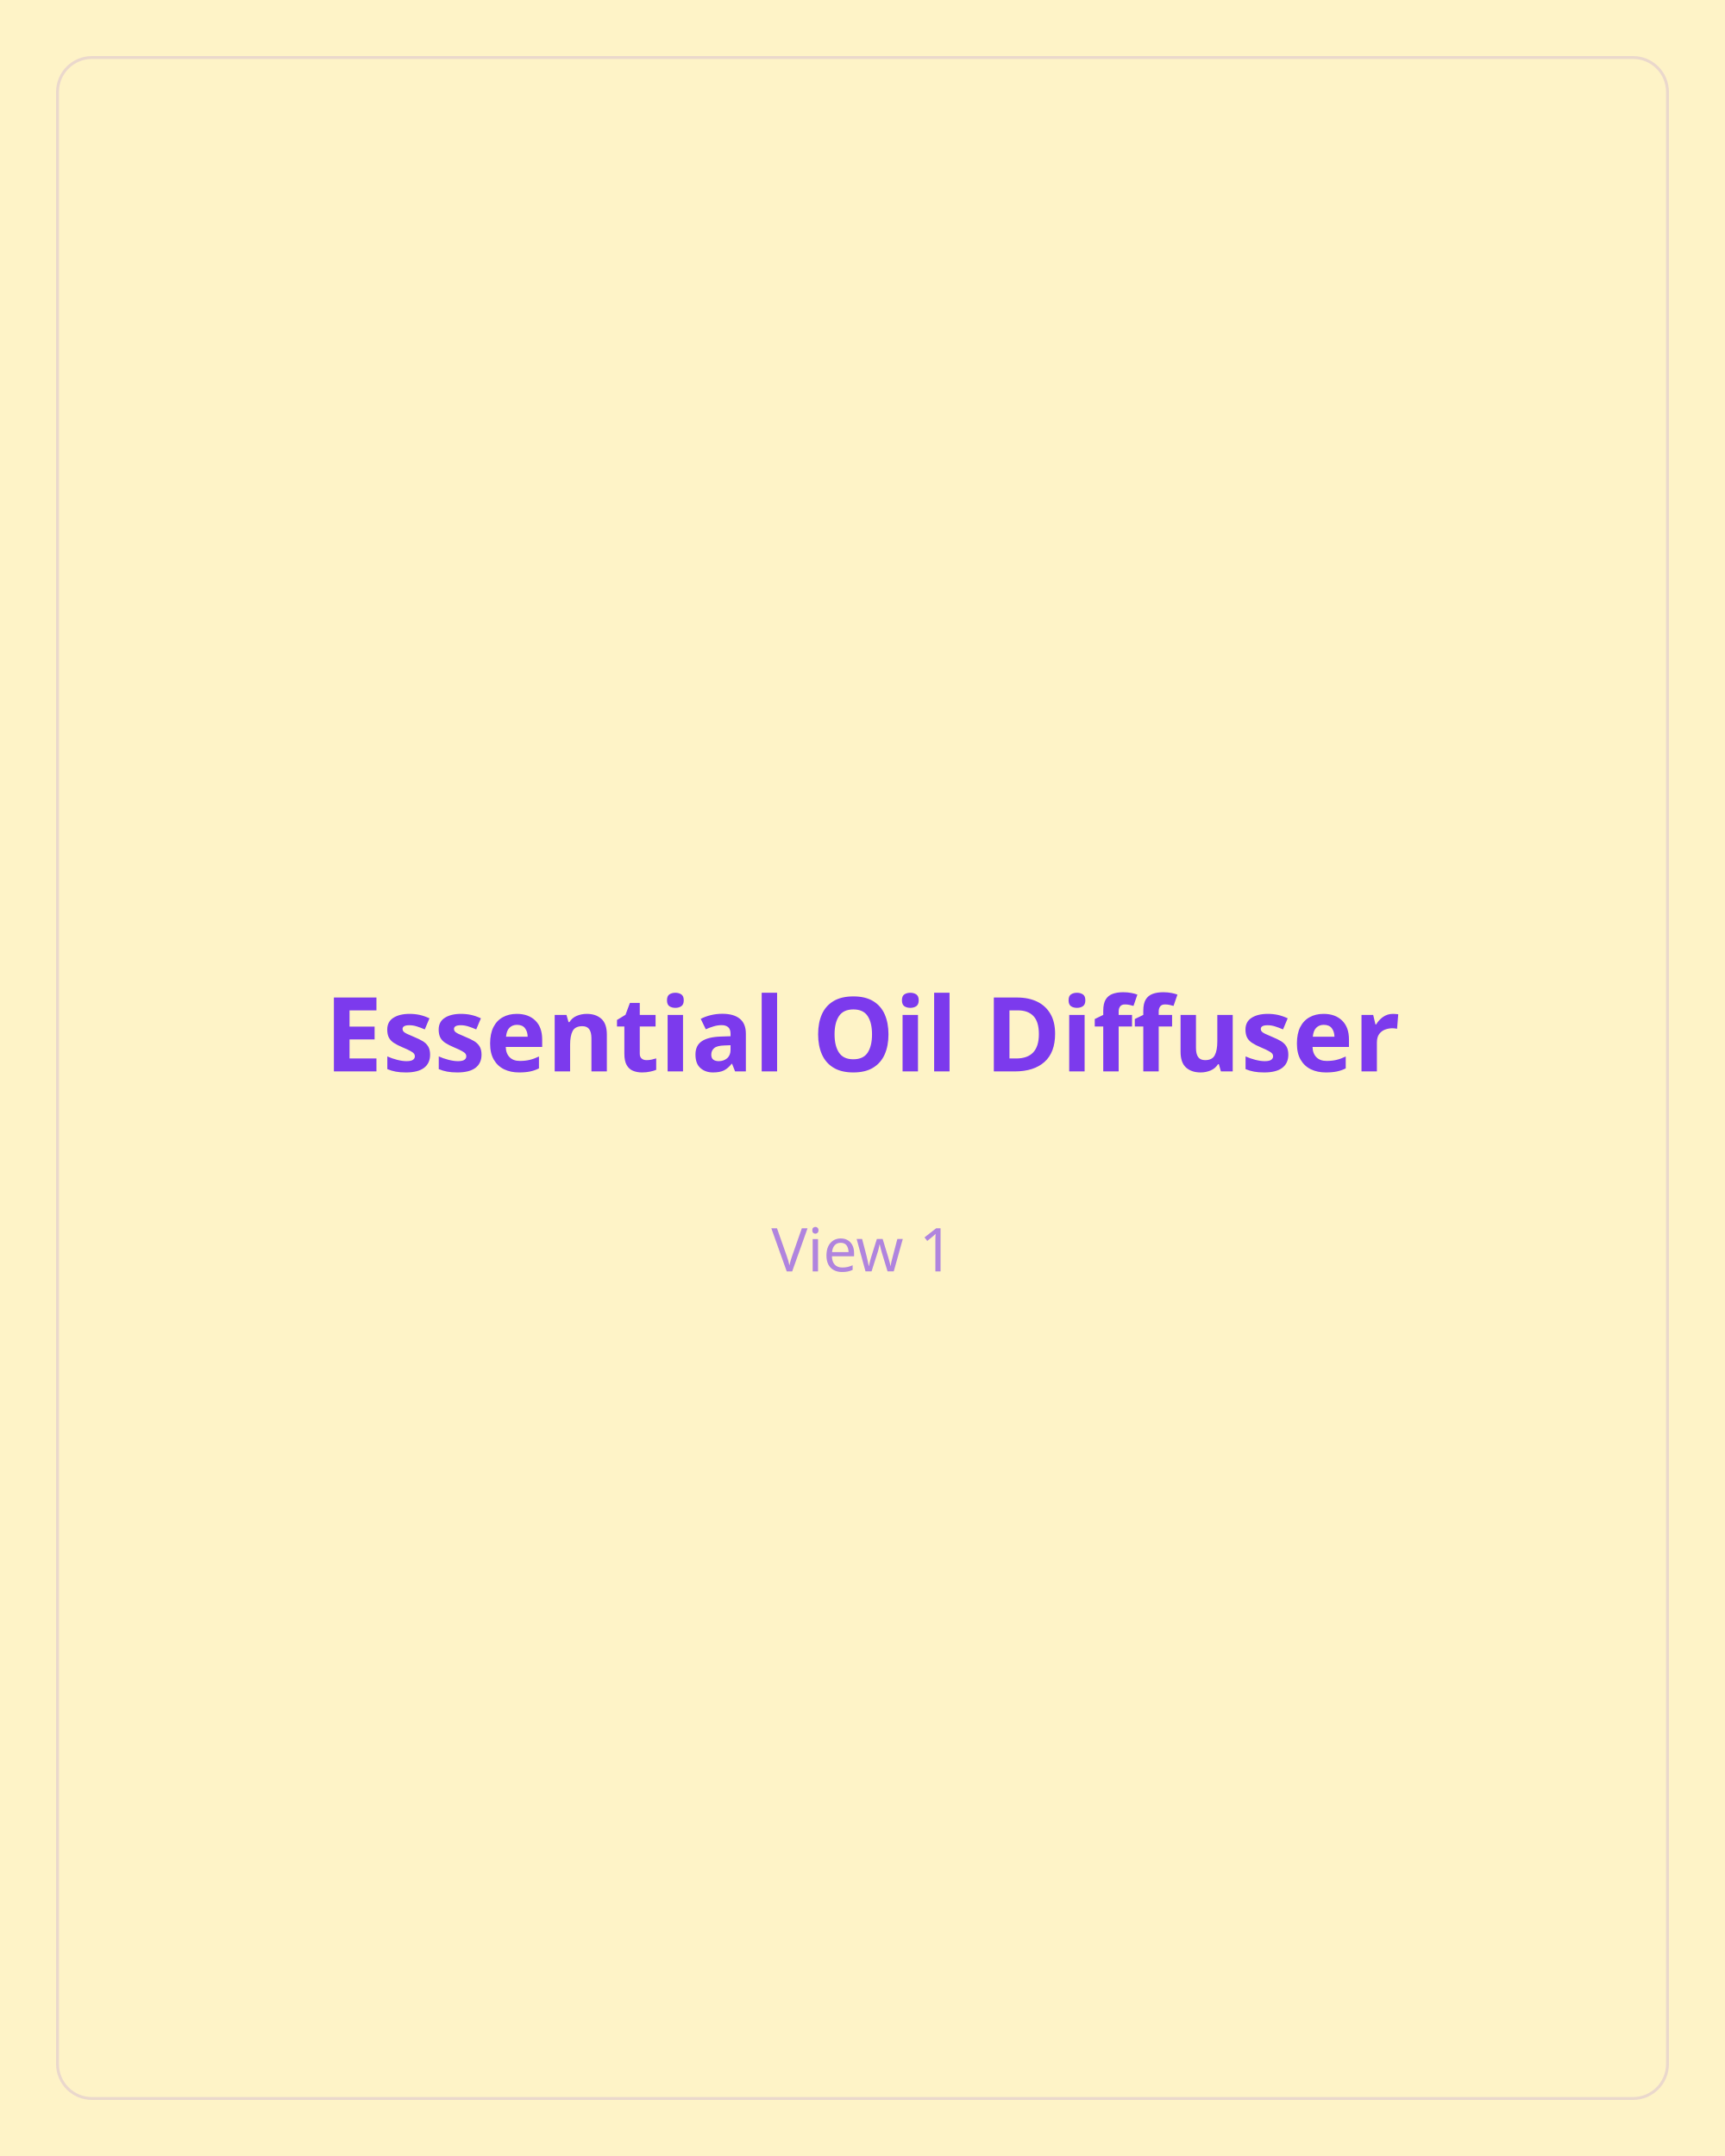
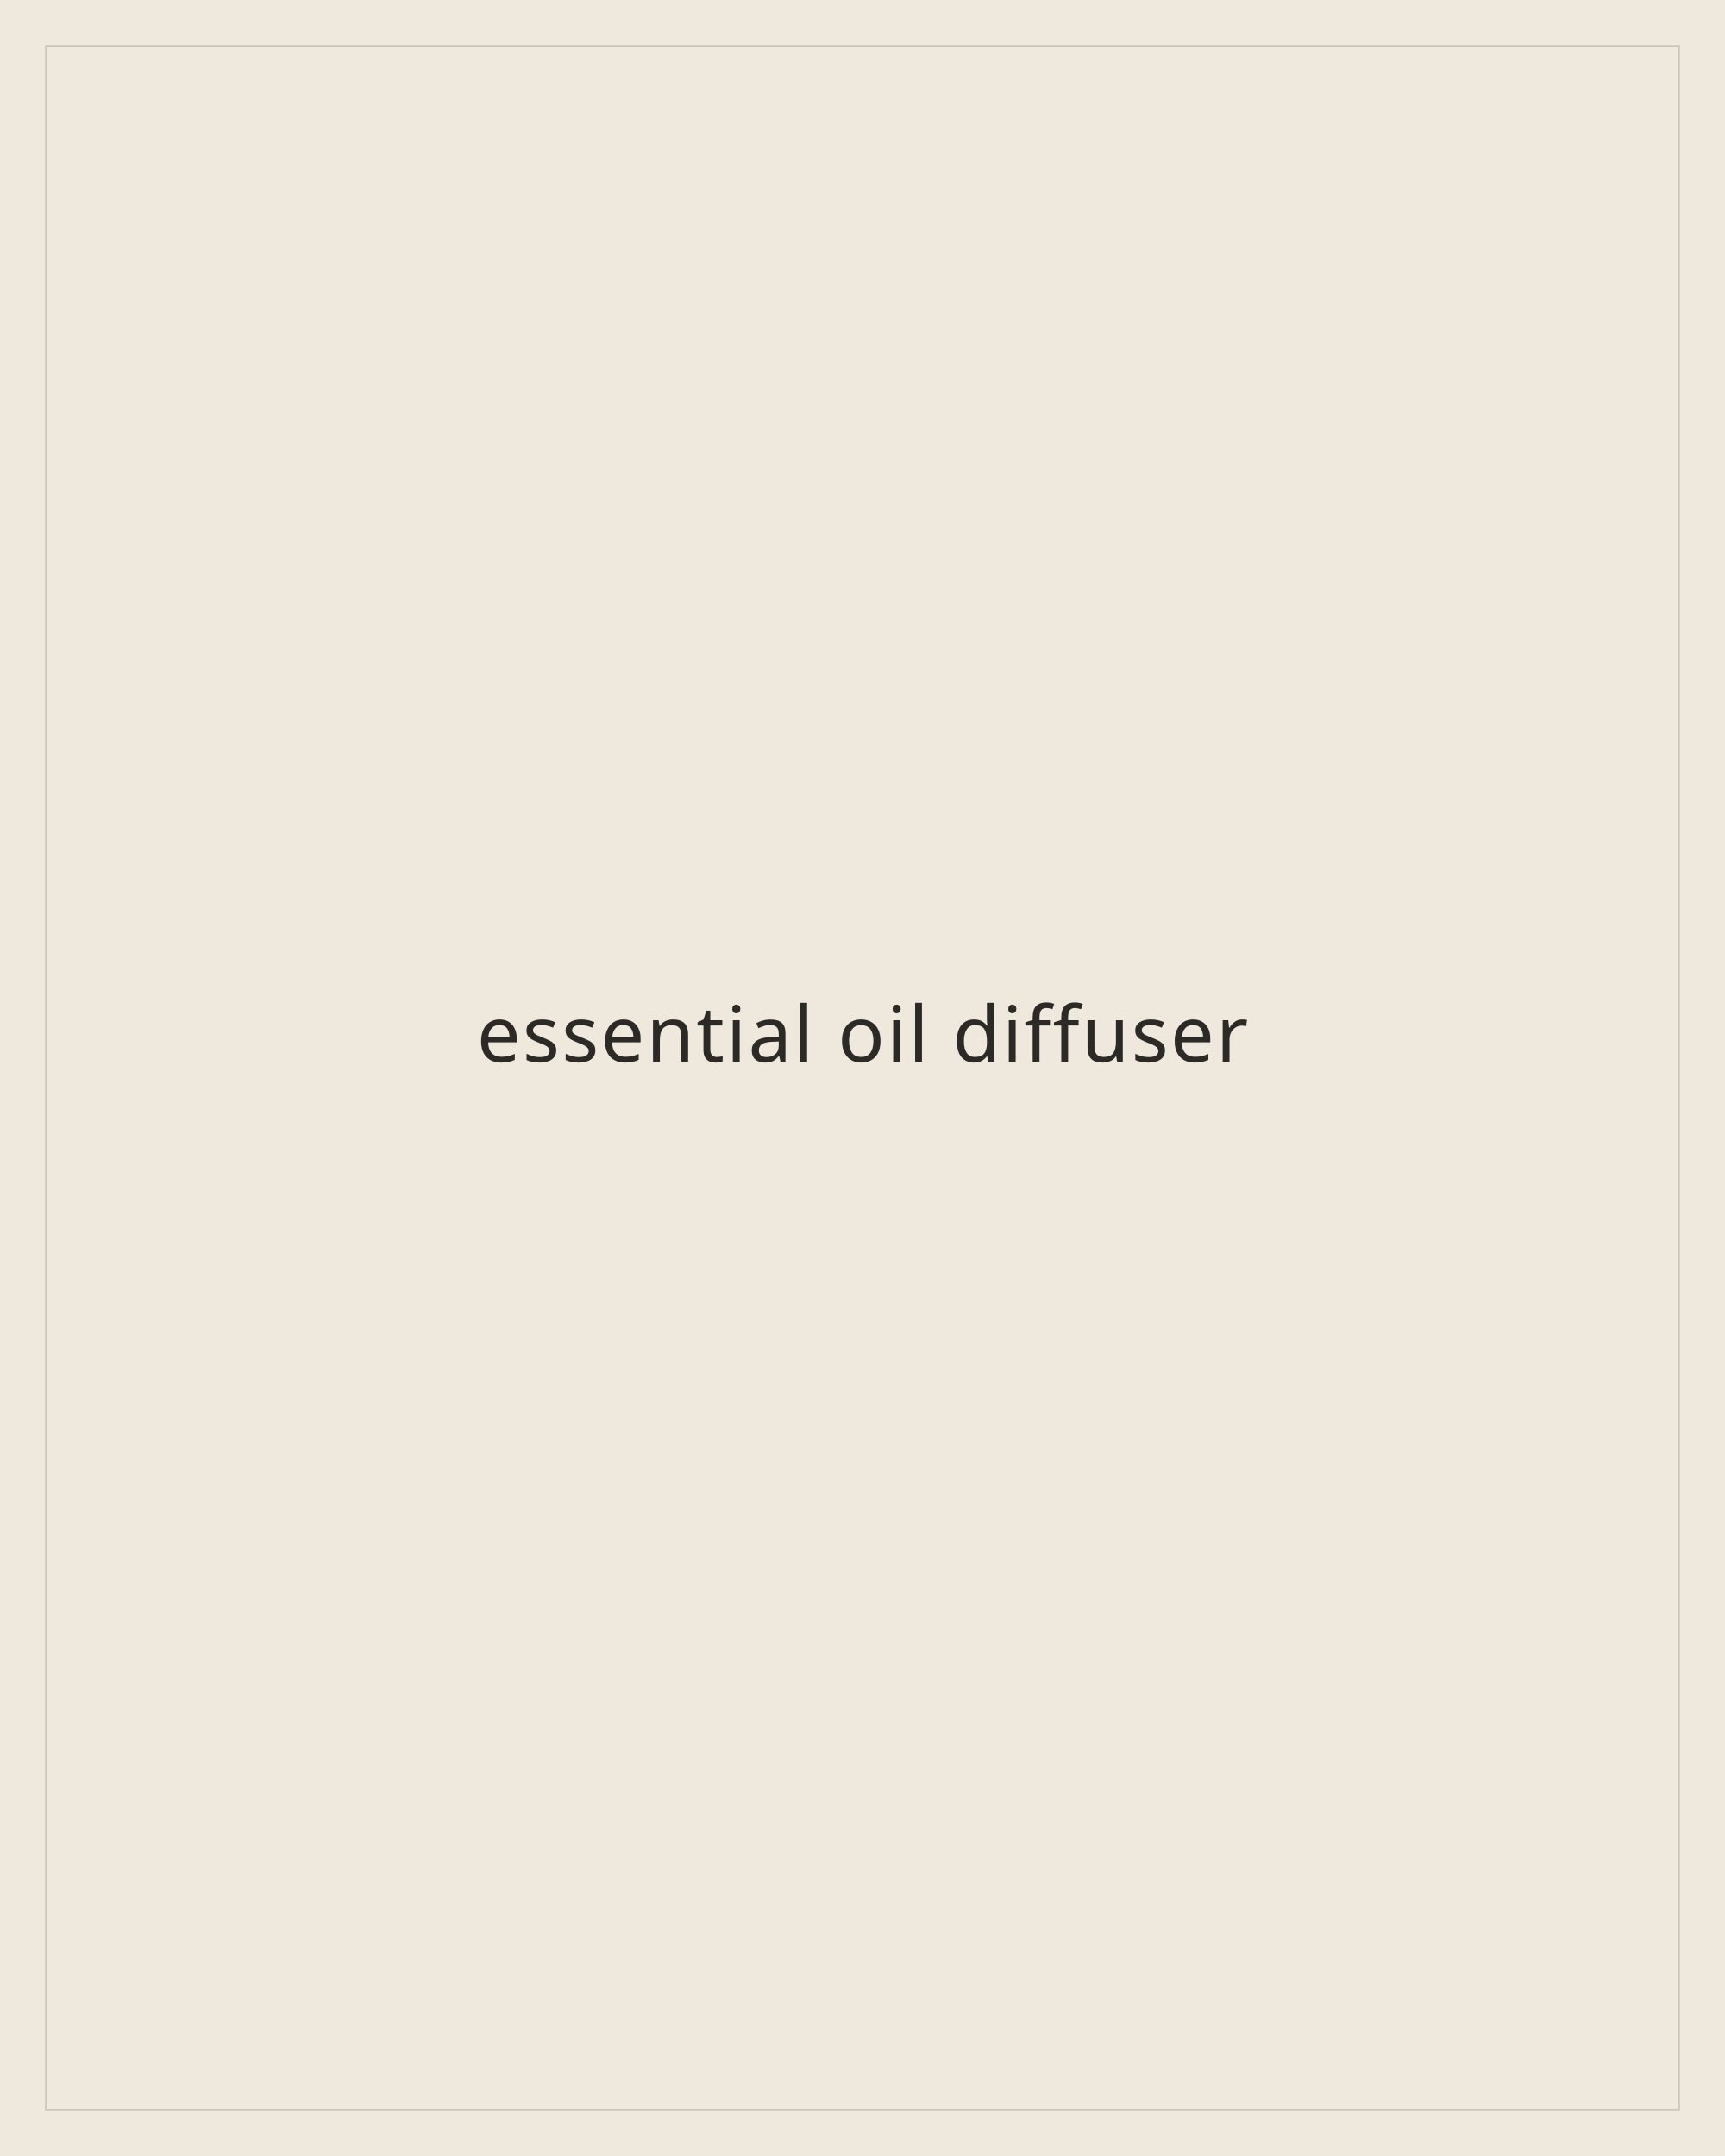
- <svg xmlns="http://www.w3.org/2000/svg" width="600" height="750" viewBox="0 0 600 750">
-   <rect width="100%" height="100%" fill="#FEF3C7" />
-   <rect x="20" y="20" width="560" height="710" fill="none" stroke="#7C3AED" stroke-width="1" opacity="0.15" rx="12" />
-   <text x="50%" y="48%" dominant-baseline="middle" text-anchor="middle" fill="#7C3AED" font-family="system-ui, sans-serif" font-size="36" font-weight="600">Essential Oil Diffuser</text>
-   <text x="50%" y="58%" dominant-baseline="middle" text-anchor="middle" fill="#7C3AED" font-family="system-ui, sans-serif" font-size="21" opacity="0.6">View 1</text>
+ <svg xmlns="http://www.w3.org/2000/svg" width="900" height="1125" viewBox="0 0 900 1125">
+   <rect width="100%" height="100%" fill="#EFE8DC" />
+   <rect x="24" y="24" width="852" height="1077" fill="none" stroke="#2C2A27" stroke-width="1" opacity="0.18" />
+   <text x="50%" y="48%" dominant-baseline="middle" text-anchor="middle" fill="#2C2A27" font-family="system-ui, sans-serif" font-size="40.5" font-weight="500" letter-spacing="1">essential oil diffuser</text>
</svg>
